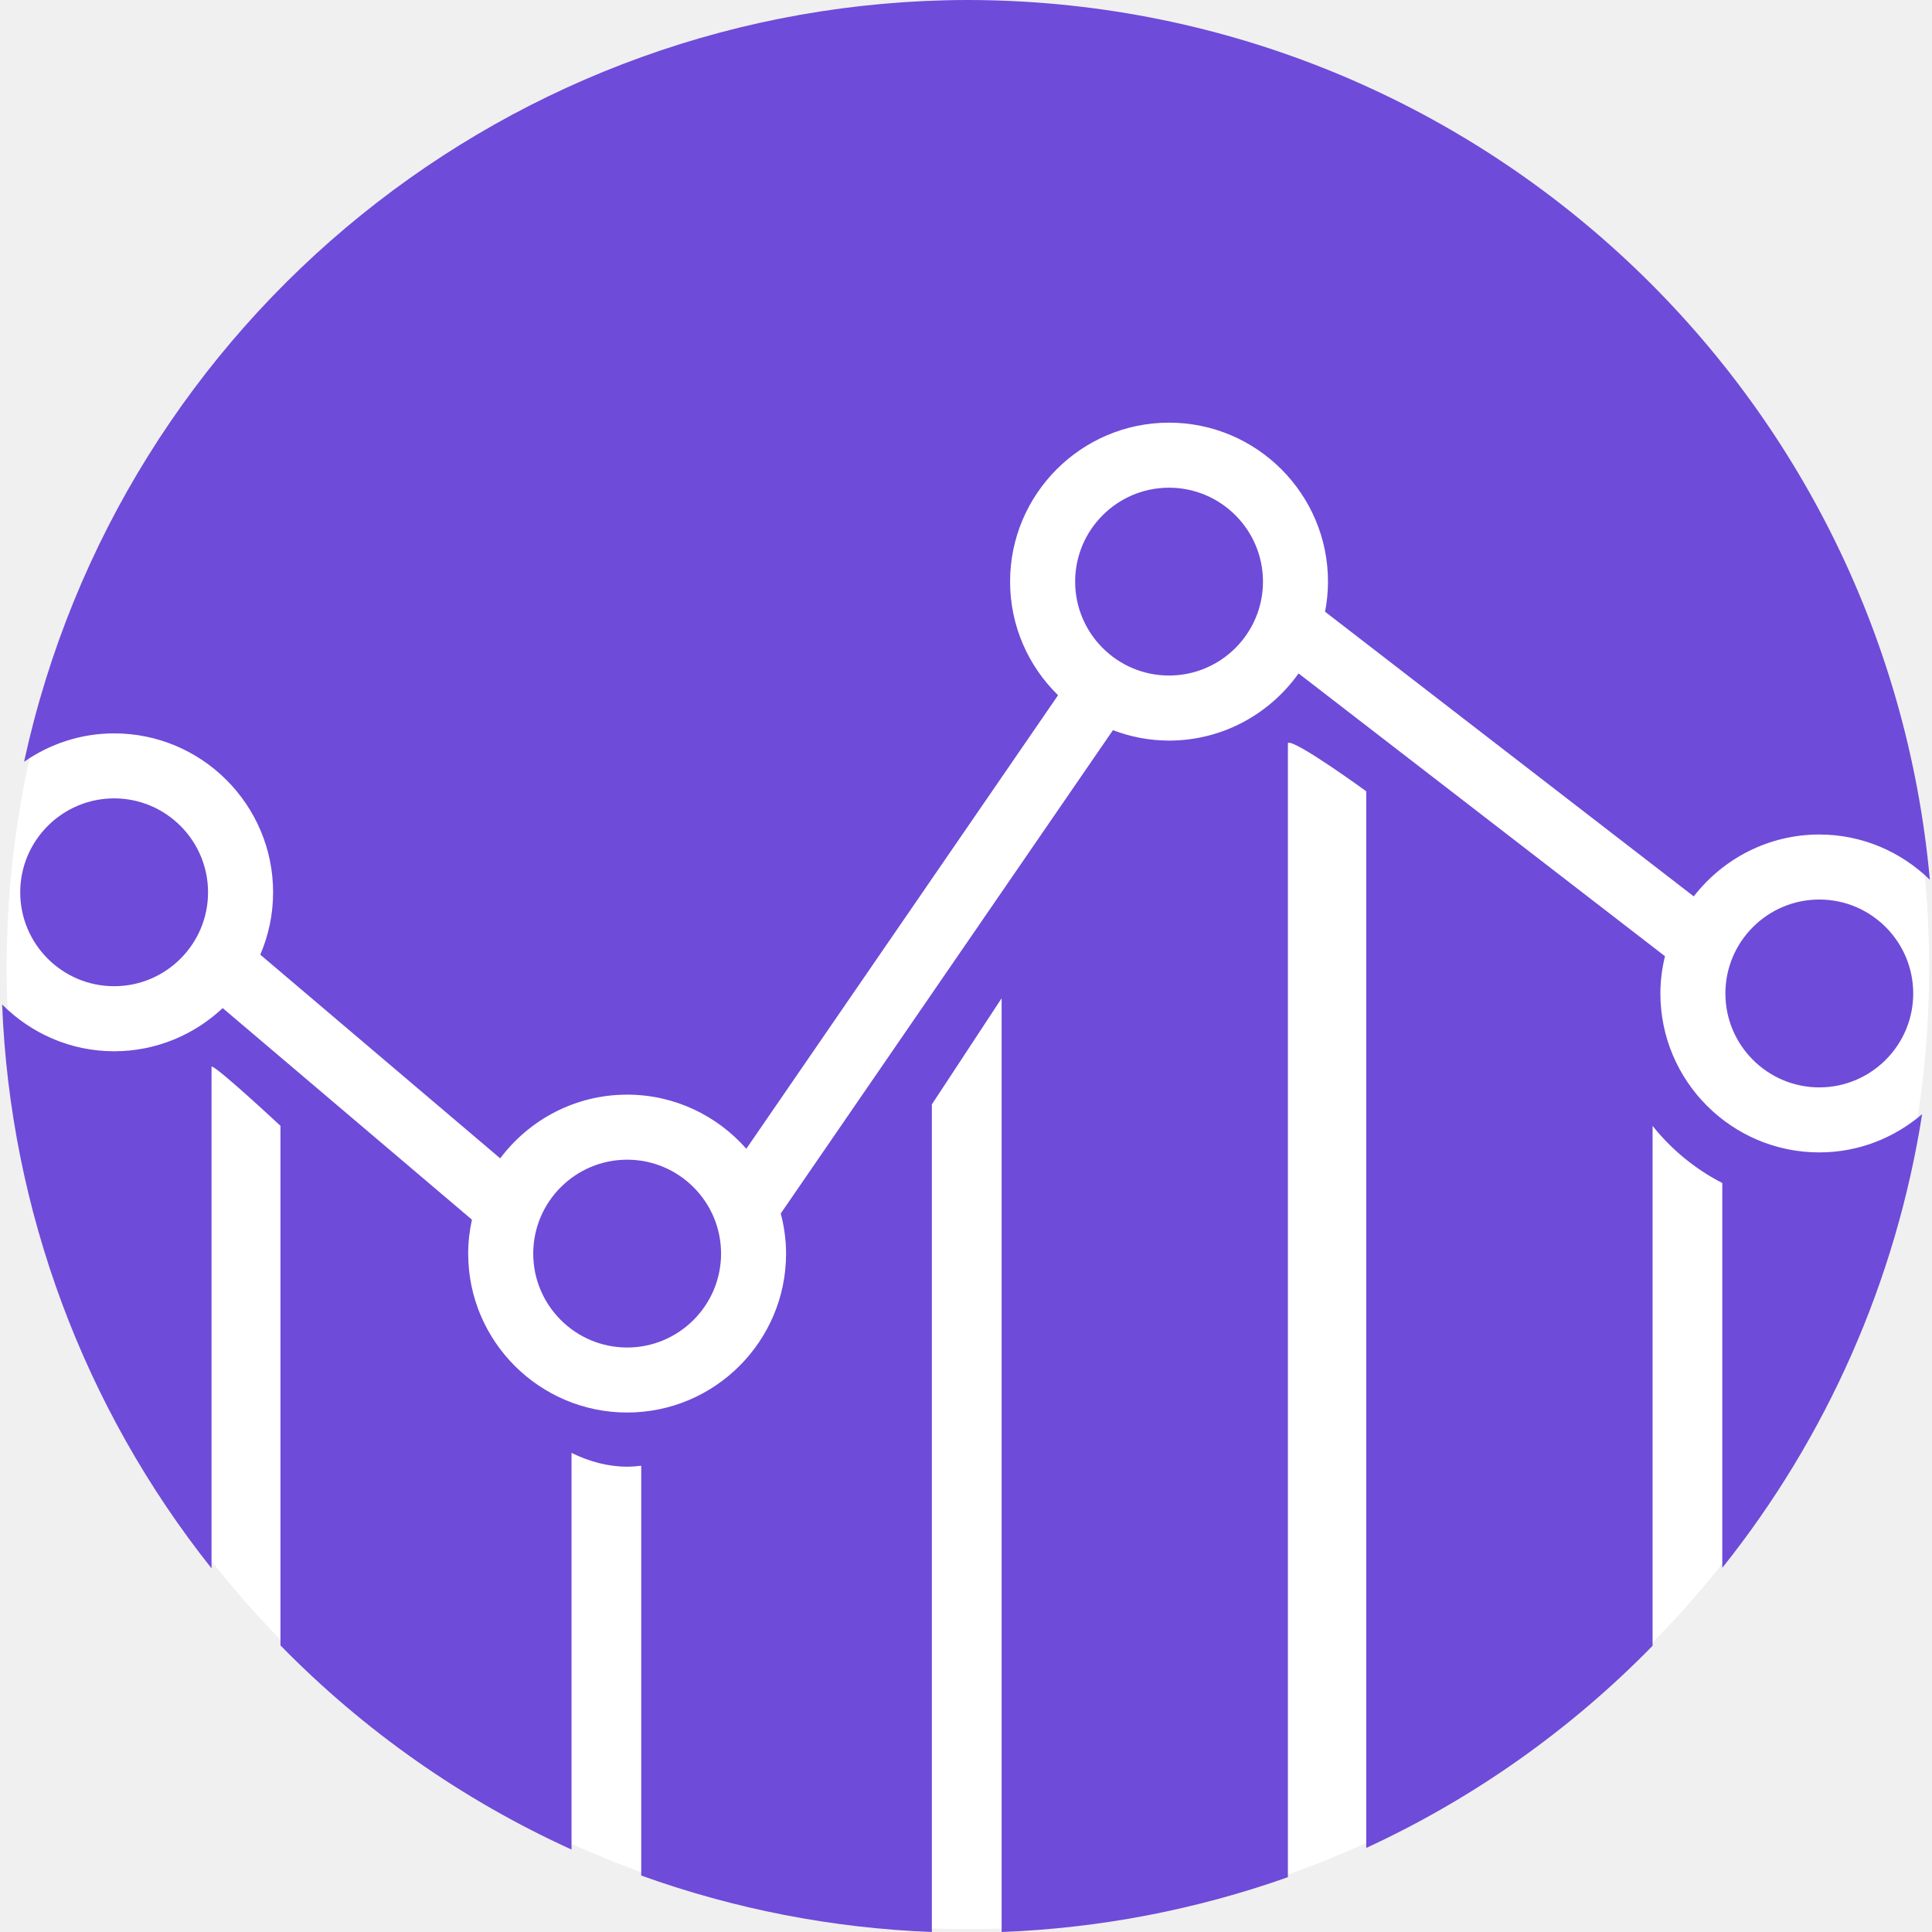
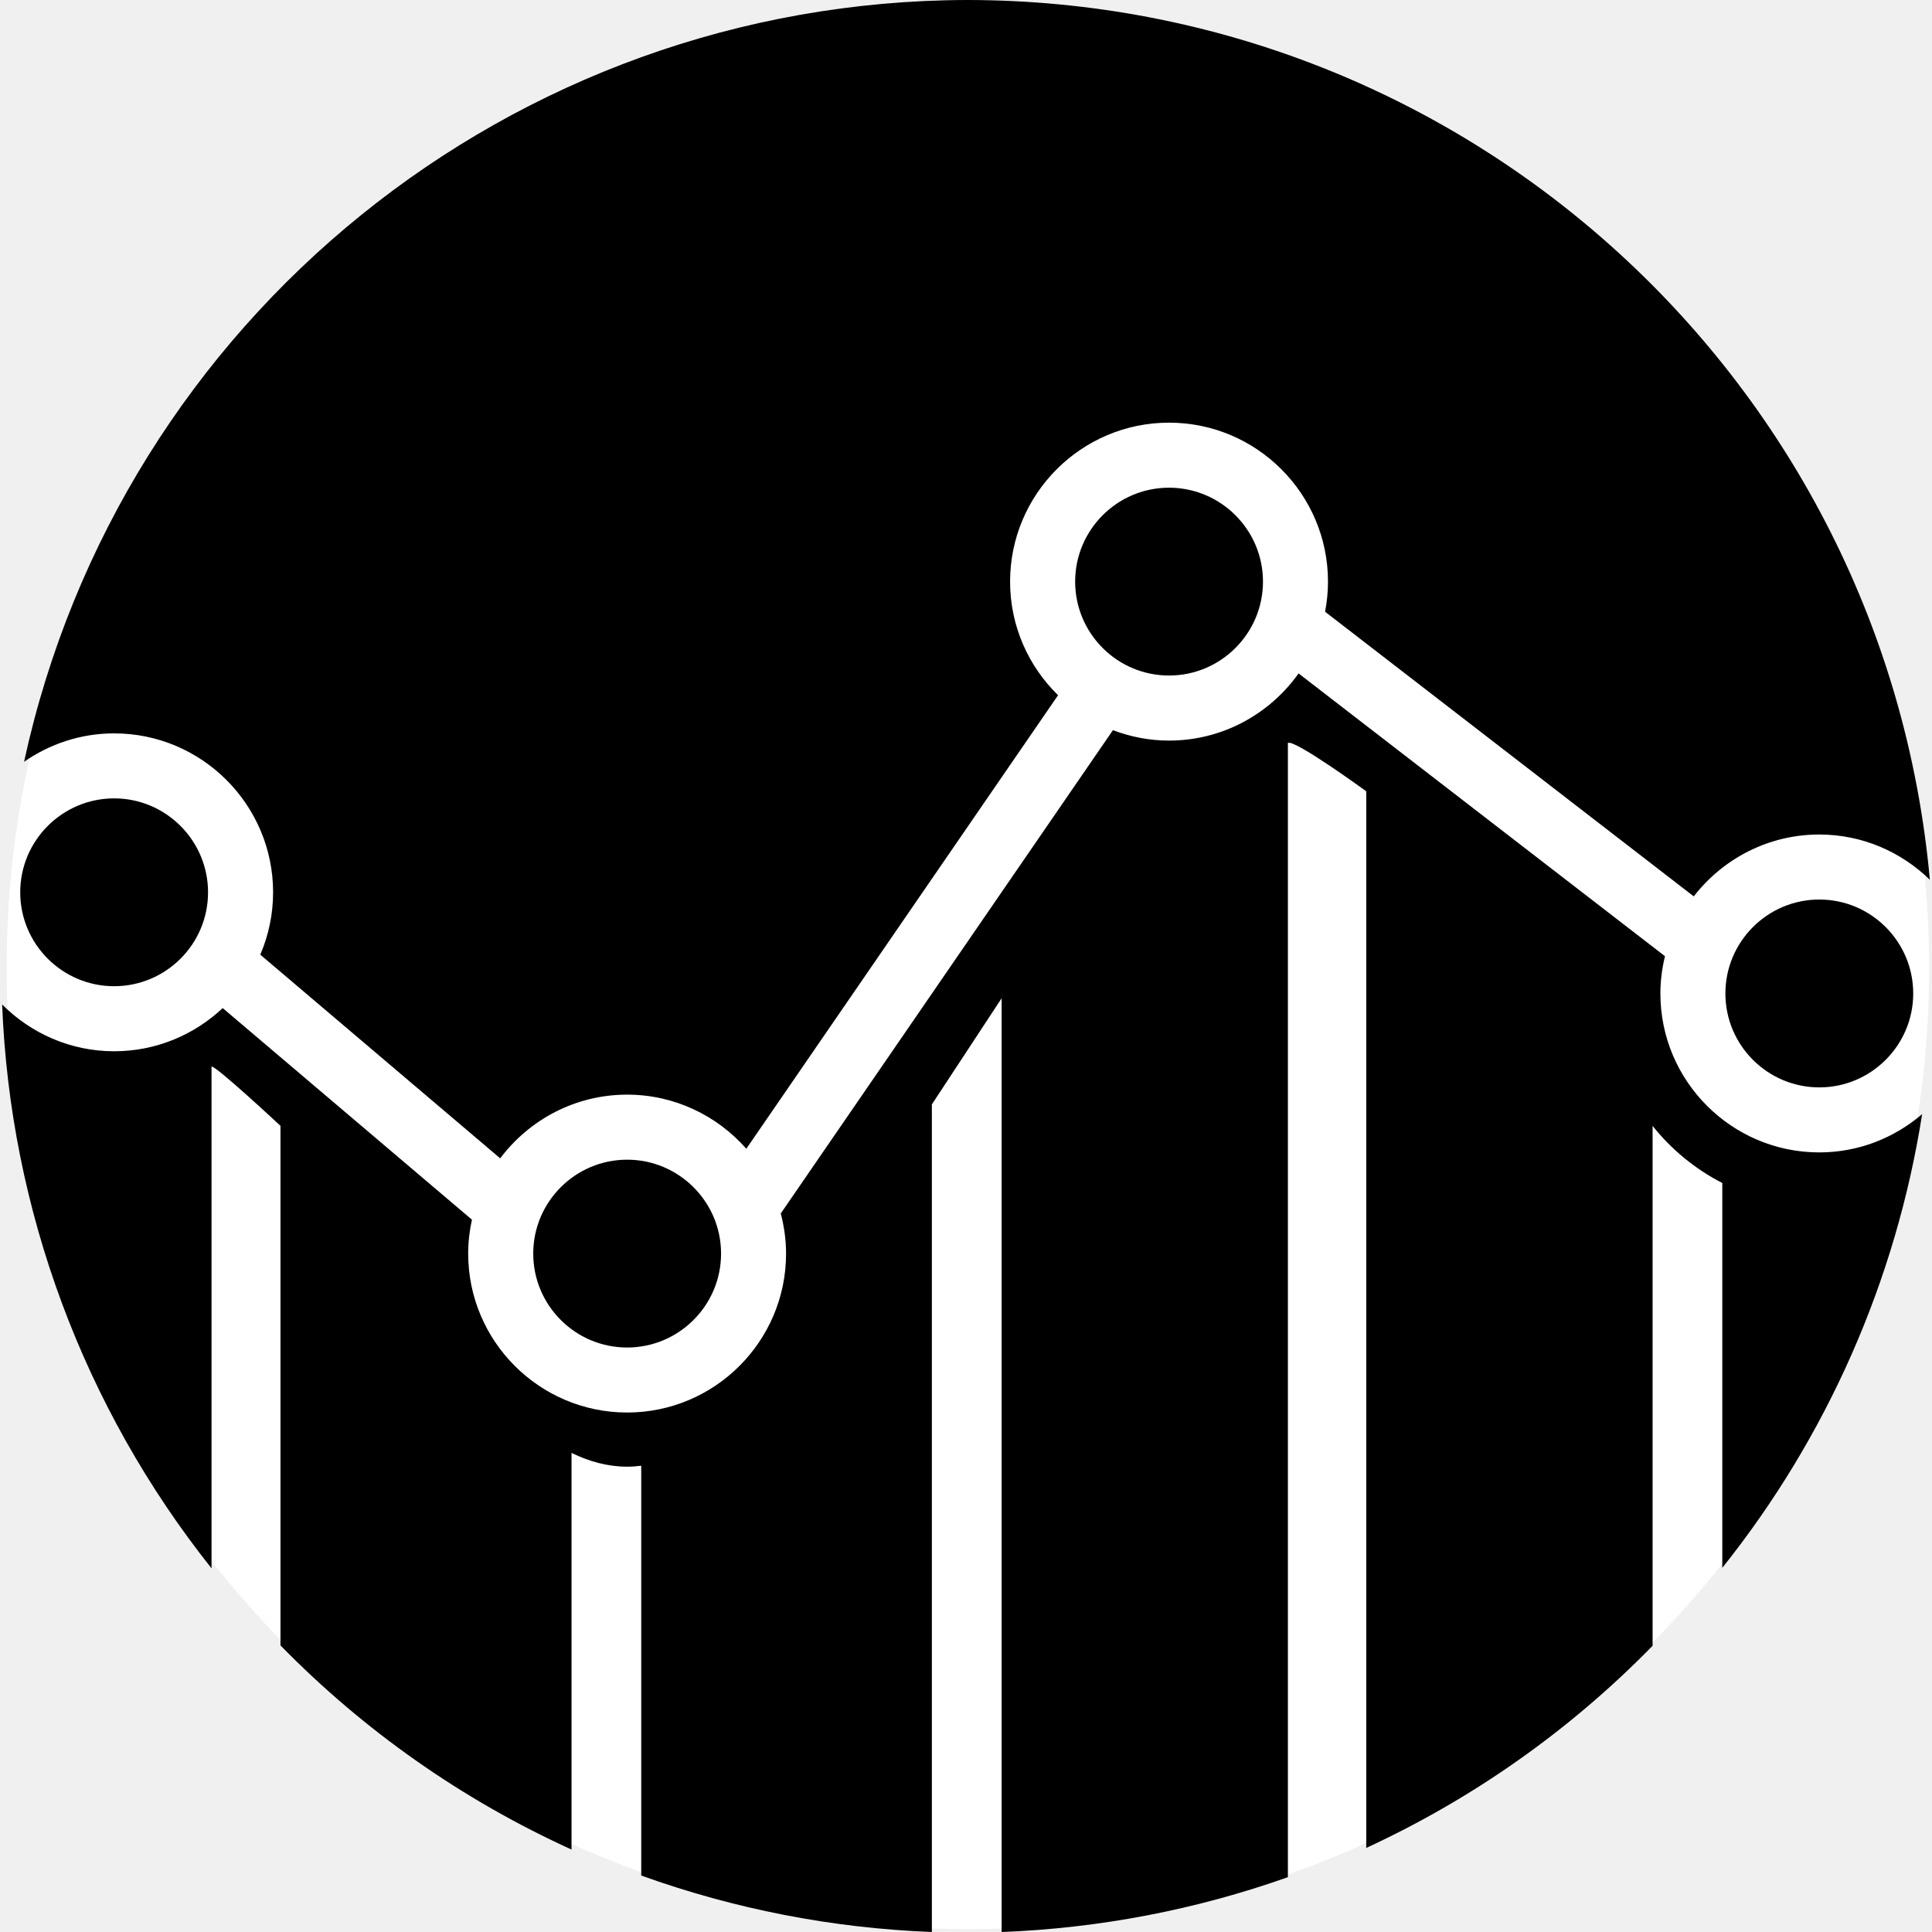
<svg xmlns="http://www.w3.org/2000/svg" width="512px" height="512px" viewBox="0 0 160.436 160.792" version="1.1" id="svg1">
  <defs id="defs1" />
  <circle style="fill:#ffffff;stroke:#ffffff;stroke-width:0" id="path2" cx="80.377" cy="80.55" r="80" />
-   <path id="rect1-8" style="display:inline;fill:#6E4BD8;stroke:#ffffff;stroke-width:0" d="M 80.278,0 A 80.5,80.5 0 0 0 1.825,63.4 c 2.132,-1.481 4.707,-2.364 7.496,-2.364 7.293,0 13.23,5.934 13.23,13.23 0,1.84 -0.383,3.593 -1.066,5.187 l 19.966,16.95 c 2.414,-3.211 6.246,-5.301 10.566,-5.301 3.949,0 7.493,1.75 9.918,4.504 L 87.88,57.86 c -2.461,-2.402 -3.993,-5.751 -3.993,-9.454 0,-7.293 5.935,-13.23 13.228,-13.23 7.297,0 13.23,5.937 13.23,13.23 0,0.859 -0.087,1.696 -0.243,2.505 l 30.684,23.691 c 2.422,-3.125 6.199,-5.149 10.449,-5.149 3.582,0 6.818,1.446 9.201,3.768 A 80.5,80.5 0 0 0 80.278,0 Z m 16.837,40.589 c -4.309,0 -7.813,3.508 -7.813,7.816 0,4.312 3.505,7.816 7.813,7.816 4.312,0 7.819,-3.504 7.819,-7.816 0,-4.309 -3.507,-7.816 -7.819,-7.816 z m 10.781,15.457 c -2.398,3.375 -6.332,5.59 -10.781,5.59 -1.645,0 -3.215,-0.316 -4.668,-0.867 L 64.802,100.992 c 0.277,1.07 0.441,2.184 0.441,3.34 0,7.293 -5.933,13.226 -13.226,13.226 -7.293,0 -13.23,-5.933 -13.23,-13.226 0,-0.969 0.113,-1.914 0.312,-2.824 L 18.356,83.899 c -2.367,2.223 -5.539,3.593 -9.035,3.593 -3.644,0 -6.928,-1.499 -9.321,-3.892 A 80.5,80.5 0 0 0 17.427,130.526 V 88.77 c 0.289,-0.152 5.738,4.929 5.738,4.929 v 43.242 a 80.5,80.5 0 0 0 24.223,16.989 v -33.012 c 1.477,0.723 3.027,1.148 4.629,1.148 0.395,0 0.785,-0.032 1.172,-0.079 v 34.106 a 80.5,80.5 0 0 0 24.188,4.698 V 91.915 l 5.805,-8.833 V 160.792 A 80.5,80.5 0 0 0 107.008,156.229 V 61.835 c 0.52,-0.352 6.52,4.02 6.52,4.02 v 87.94 a 80.5,80.5 0 0 0 23.832,-16.824 V 93.703 c 1.57,1.969 3.543,3.593 5.801,4.753 v 32.027 a 80.5,80.5 0 0 0 16.632,-37.759 c -2.309,1.975 -5.287,3.186 -8.558,3.186 -7.293,0 -13.226,-5.935 -13.226,-13.228 0,-1.07 0.14,-2.105 0.382,-3.101 z M 9.321,66.445 c -4.309,0 -7.816,3.508 -7.816,7.821 0,4.309 3.508,7.812 7.816,7.812 4.309,0 7.816,-3.503 7.816,-7.812 0,-4.312 -3.508,-7.821 -7.816,-7.821 z M 151.235,74.864 c -4.309,0 -7.816,3.507 -7.816,7.819 0,4.309 3.508,7.816 7.816,7.816 4.312,0 7.816,-3.508 7.816,-7.816 0,-4.312 -3.504,-7.819 -7.816,-7.819 z M 52.017,96.516 c -4.312,0 -7.816,3.504 -7.816,7.816 0,4.309 3.504,7.816 7.816,7.816 4.309,0 7.816,-3.508 7.816,-7.816 0,-4.312 -3.508,-7.816 -7.816,-7.816 z" />
+   <path id="rect1-8" style="display:inline;fill:#000000;stroke:#ffffff;stroke-width:0" d="M 80.278,0 A 80.5,80.5 0 0 0 1.825,63.4 c 2.132,-1.481 4.707,-2.364 7.496,-2.364 7.293,0 13.23,5.934 13.23,13.23 0,1.84 -0.383,3.593 -1.066,5.187 l 19.966,16.95 c 2.414,-3.211 6.246,-5.301 10.566,-5.301 3.949,0 7.493,1.75 9.918,4.504 L 87.88,57.86 c -2.461,-2.402 -3.993,-5.751 -3.993,-9.454 0,-7.293 5.935,-13.23 13.228,-13.23 7.297,0 13.23,5.937 13.23,13.23 0,0.859 -0.087,1.696 -0.243,2.505 l 30.684,23.691 c 2.422,-3.125 6.199,-5.149 10.449,-5.149 3.582,0 6.818,1.446 9.201,3.768 A 80.5,80.5 0 0 0 80.278,0 Z m 16.837,40.589 c -4.309,0 -7.813,3.508 -7.813,7.816 0,4.312 3.505,7.816 7.813,7.816 4.312,0 7.819,-3.504 7.819,-7.816 0,-4.309 -3.507,-7.816 -7.819,-7.816 z m 10.781,15.457 c -2.398,3.375 -6.332,5.59 -10.781,5.59 -1.645,0 -3.215,-0.316 -4.668,-0.867 L 64.802,100.992 c 0.277,1.07 0.441,2.184 0.441,3.34 0,7.293 -5.933,13.226 -13.226,13.226 -7.293,0 -13.23,-5.933 -13.23,-13.226 0,-0.969 0.113,-1.914 0.312,-2.824 L 18.356,83.899 c -2.367,2.223 -5.539,3.593 -9.035,3.593 -3.644,0 -6.928,-1.499 -9.321,-3.892 A 80.5,80.5 0 0 0 17.427,130.526 V 88.77 c 0.289,-0.152 5.738,4.929 5.738,4.929 v 43.242 a 80.5,80.5 0 0 0 24.223,16.989 v -33.012 c 1.477,0.723 3.027,1.148 4.629,1.148 0.395,0 0.785,-0.032 1.172,-0.079 v 34.106 a 80.5,80.5 0 0 0 24.188,4.698 V 91.915 l 5.805,-8.833 V 160.792 A 80.5,80.5 0 0 0 107.008,156.229 V 61.835 c 0.52,-0.352 6.52,4.02 6.52,4.02 v 87.94 a 80.5,80.5 0 0 0 23.832,-16.824 V 93.703 c 1.57,1.969 3.543,3.593 5.801,4.753 v 32.027 a 80.5,80.5 0 0 0 16.632,-37.759 c -2.309,1.975 -5.287,3.186 -8.558,3.186 -7.293,0 -13.226,-5.935 -13.226,-13.228 0,-1.07 0.14,-2.105 0.382,-3.101 z M 9.321,66.445 c -4.309,0 -7.816,3.508 -7.816,7.821 0,4.309 3.508,7.812 7.816,7.812 4.309,0 7.816,-3.503 7.816,-7.812 0,-4.312 -3.508,-7.821 -7.816,-7.821 z M 151.235,74.864 c -4.309,0 -7.816,3.507 -7.816,7.819 0,4.309 3.508,7.816 7.816,7.816 4.312,0 7.816,-3.508 7.816,-7.816 0,-4.312 -3.504,-7.819 -7.816,-7.819 z M 52.017,96.516 c -4.312,0 -7.816,3.504 -7.816,7.816 0,4.309 3.504,7.816 7.816,7.816 4.309,0 7.816,-3.508 7.816,-7.816 0,-4.312 -3.508,-7.816 -7.816,-7.816 z" />
</svg>
